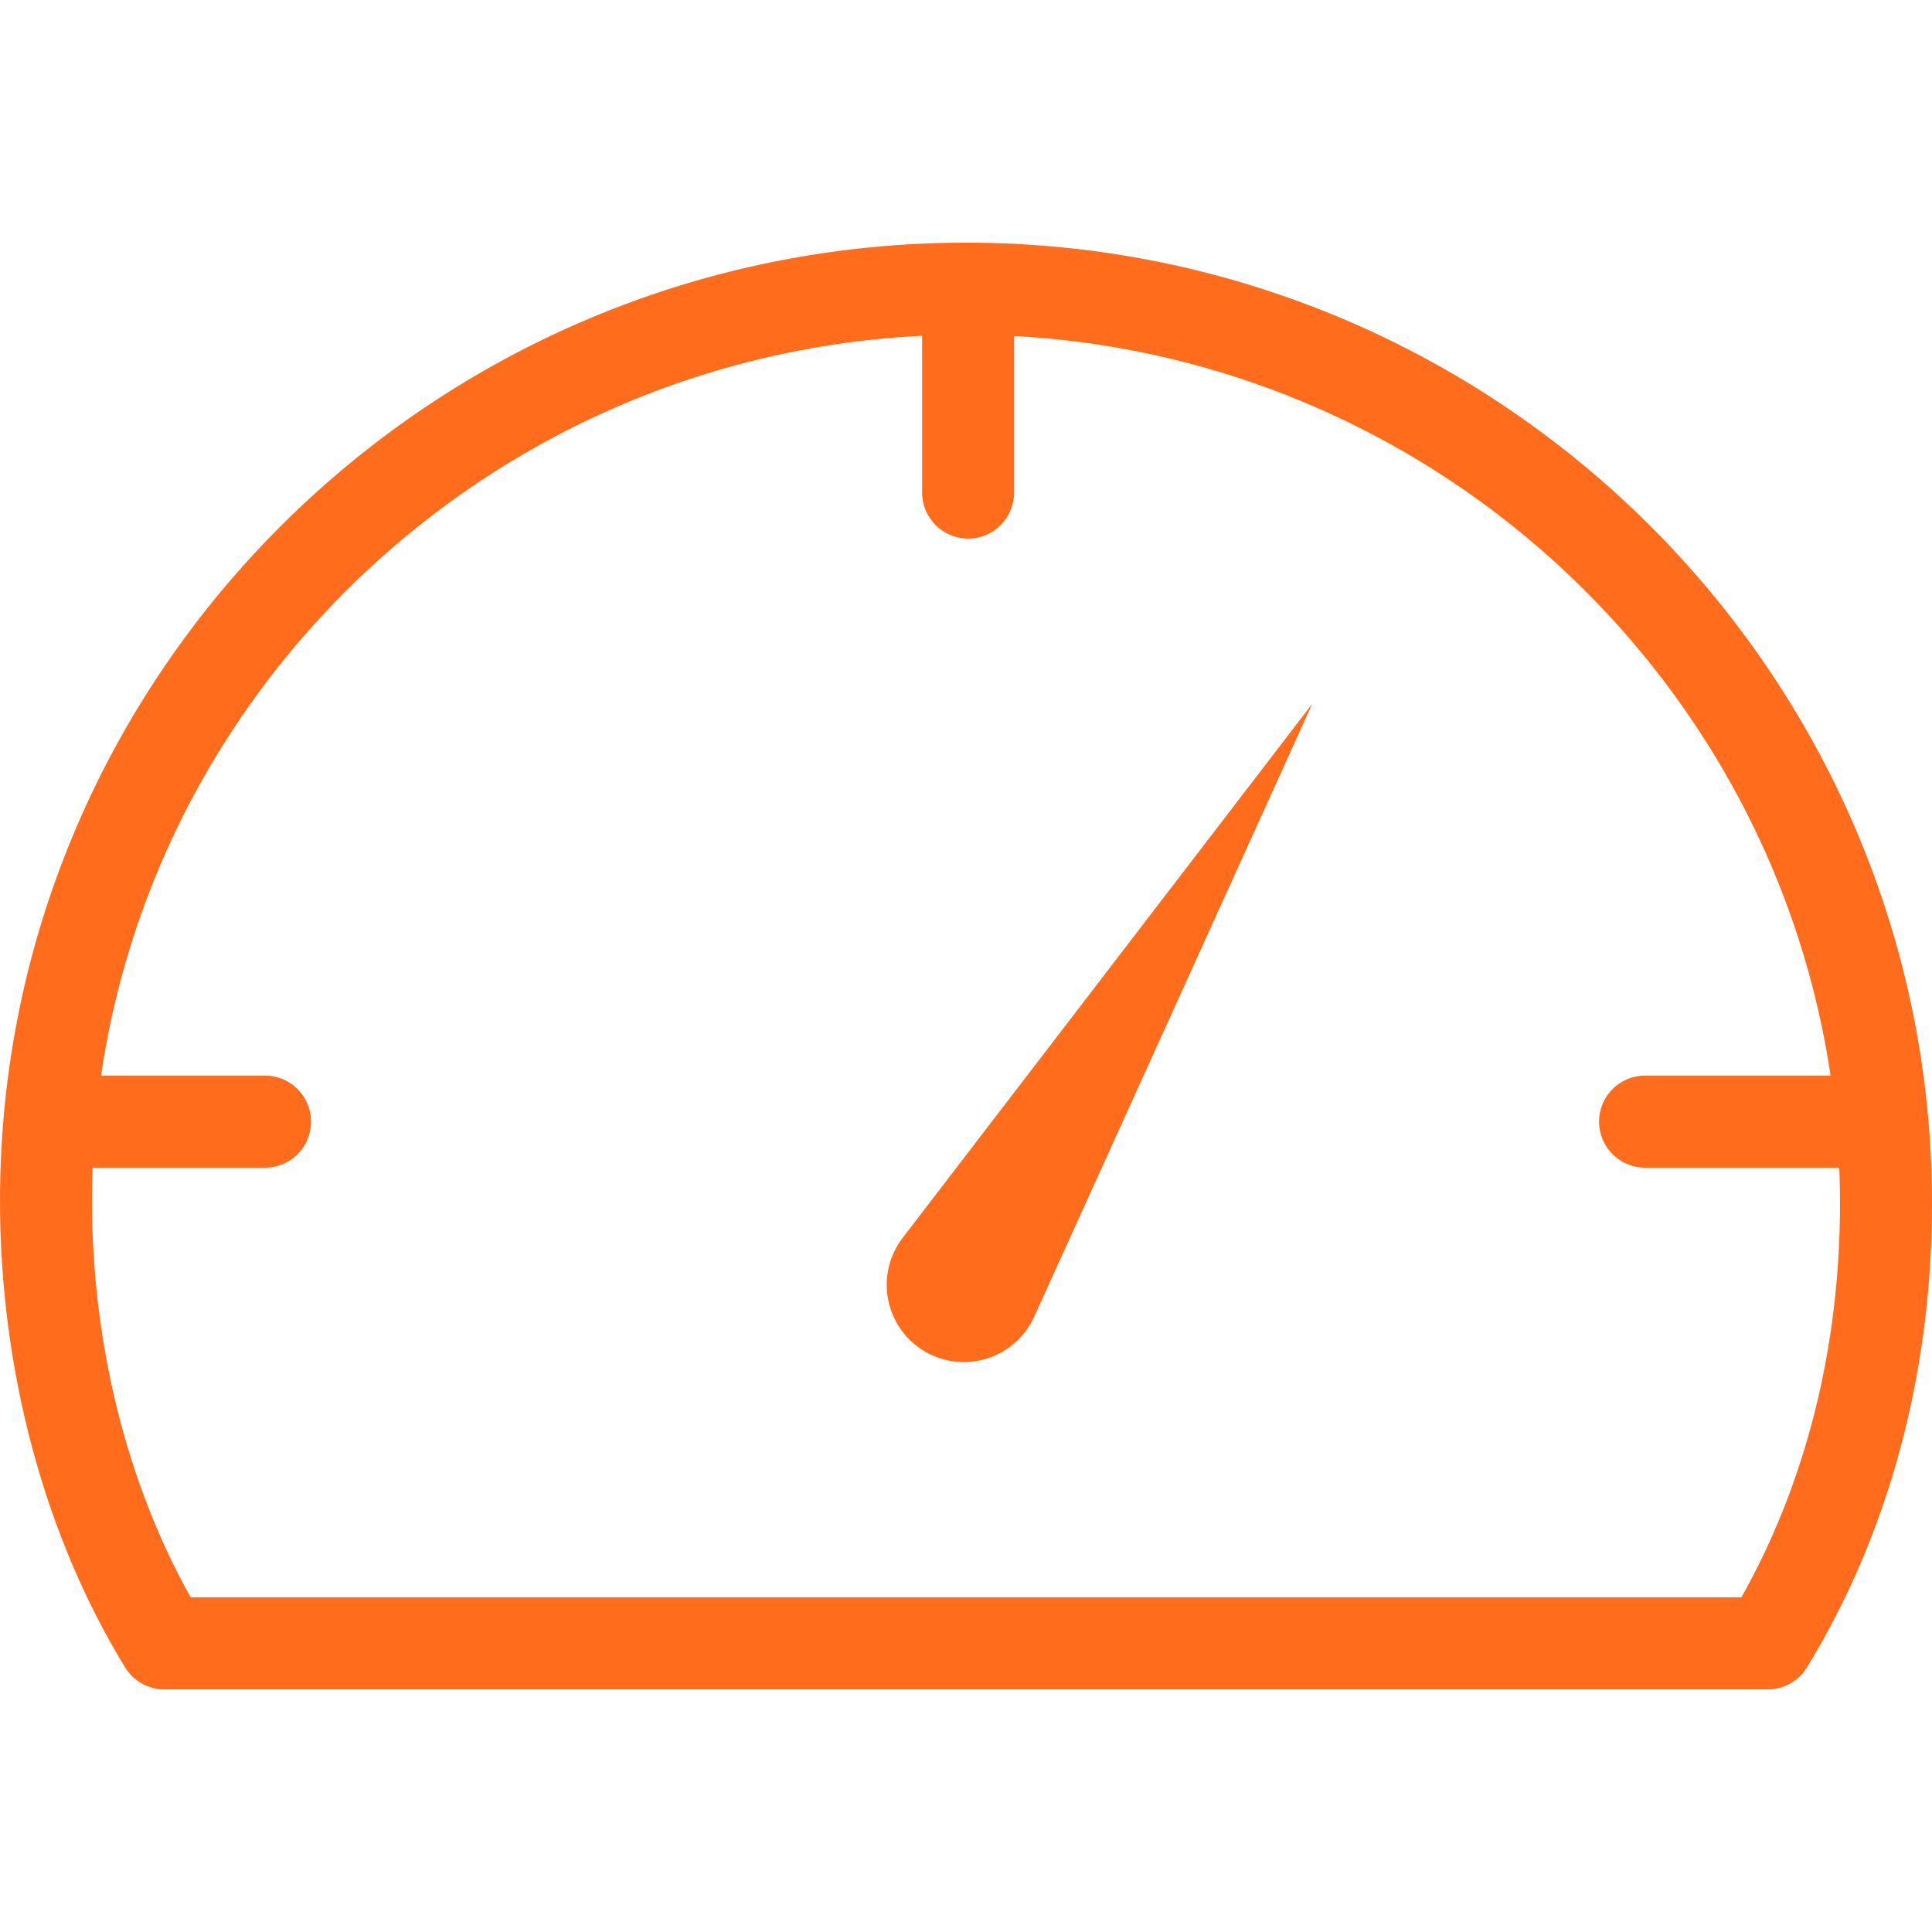
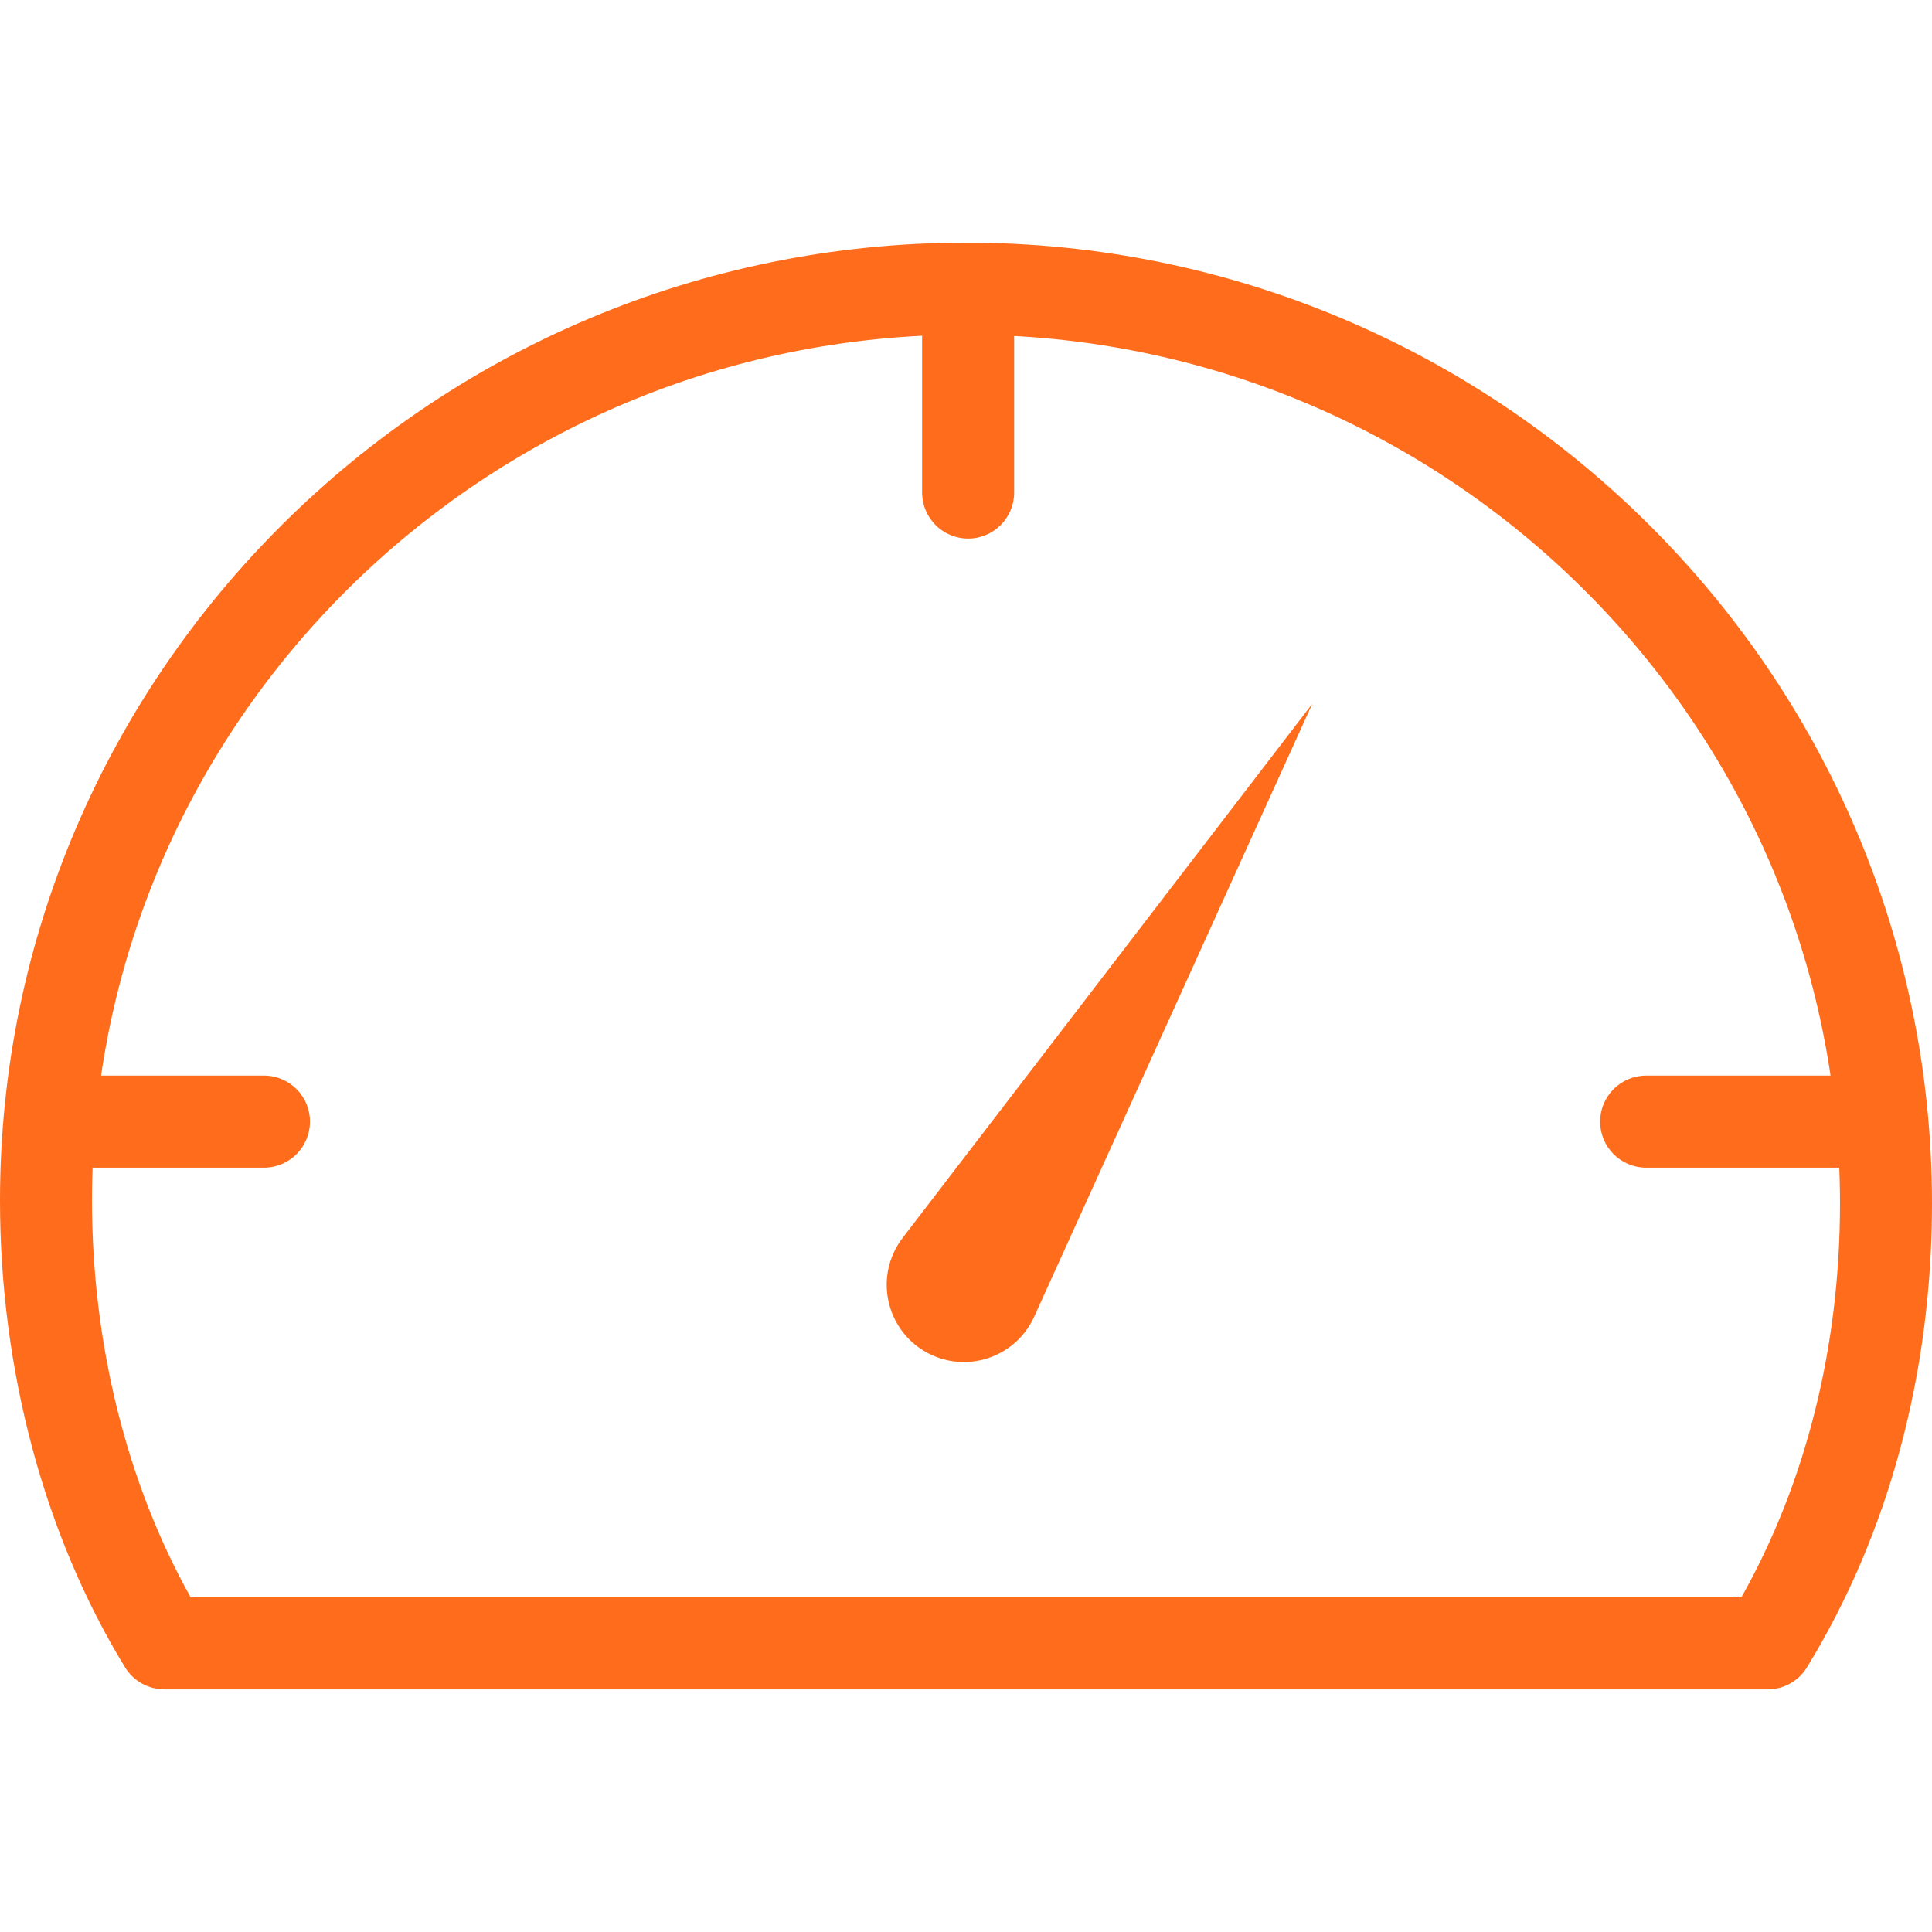
- <svg xmlns="http://www.w3.org/2000/svg" width="70" height="70" viewBox="0 0 70 70" fill="none">
-   <path d="M32.705 44.849L47.547 25.498L37.469 47.71C36.831 49.115 35.173 49.739 33.768 49.1C32.361 48.461 31.74 46.802 32.378 45.395C32.465 45.201 32.581 45.011 32.705 44.849Z" fill="#FF6D1C" />
-   <path d="M64.048 61.209H5.954C5.374 61.209 4.837 60.908 4.532 60.413C1.61 55.64 0 49.635 0 43.5C0 24.362 15.701 8.792 35.001 8.792C54.299 8.792 70 24.409 70 43.604C70 49.76 68.433 55.572 65.469 60.412C65.166 60.908 64.627 61.209 64.048 61.209ZM6.908 57.873H63.094C65.434 53.721 66.667 48.809 66.667 43.604C66.667 26.247 52.462 12.126 35.001 12.126C17.539 12.127 3.333 26.2 3.333 43.5C3.333 48.688 4.598 53.753 6.908 57.873Z" fill="#FF6D1C" />
-   <path d="M35.077 19.513C34.157 19.513 33.41 18.767 33.41 17.845V11.173C33.41 10.252 34.157 9.505 35.077 9.505C35.998 9.505 36.743 10.252 36.743 11.173V17.845C36.743 18.765 35.998 19.513 35.077 19.513Z" fill="#FF6D1C" />
-   <path d="M9.604 42.306H1.826C0.906 42.306 0.159 41.56 0.159 40.639C0.159 39.717 0.906 38.971 1.826 38.971H9.604C10.524 38.971 11.27 39.717 11.27 40.639C11.27 41.56 10.524 42.306 9.604 42.306Z" fill="#FF6D1C" />
-   <path d="M67.381 42.306H59.603C58.683 42.306 57.937 41.56 57.937 40.639C57.937 39.717 58.683 38.971 59.603 38.971H67.381C68.301 38.971 69.048 39.717 69.048 40.639C69.048 41.56 68.301 42.306 67.381 42.306Z" fill="#FF6D1C" />
+ <svg xmlns="http://www.w3.org/2000/svg" width="70" height="70" fill="none">
+   <path d="M32.705 44.849l14.842-19.351L37.469 47.71a2.795 2.795 0 11-5.091-2.315 2.81 2.81 0 01.327-.546z" fill="#FF6D1C" />
+   <path d="M64.048 61.209H5.954a1.67 1.67 0 01-1.422-.796C1.61 55.64 0 49.635 0 43.5 0 24.362 15.701 8.792 35.001 8.792 54.3 8.792 70 24.409 70 43.604c0 6.156-1.567 11.968-4.531 16.808a1.667 1.667 0 01-1.421.797zm-57.14-3.336h56.186c2.34-4.152 3.573-9.064 3.573-14.269 0-17.357-14.205-31.478-31.666-31.478C17.54 12.128 3.333 26.2 3.333 43.5c0 5.188 1.265 10.253 3.575 14.373z" fill="#FF6D1C" />
+   <path d="M35.077 19.513c-.92 0-1.667-.747-1.667-1.668v-6.672a1.667 1.667 0 113.334 0v6.672c0 .92-.746 1.668-1.667 1.668zM9.604 42.306H1.826a1.668 1.668 0 010-3.335h7.778a1.668 1.668 0 010 3.335zm57.777 0h-7.778a1.668 1.668 0 010-3.335h7.778a1.667 1.667 0 010 3.335z" fill="#FF6D1C" />
</svg>
